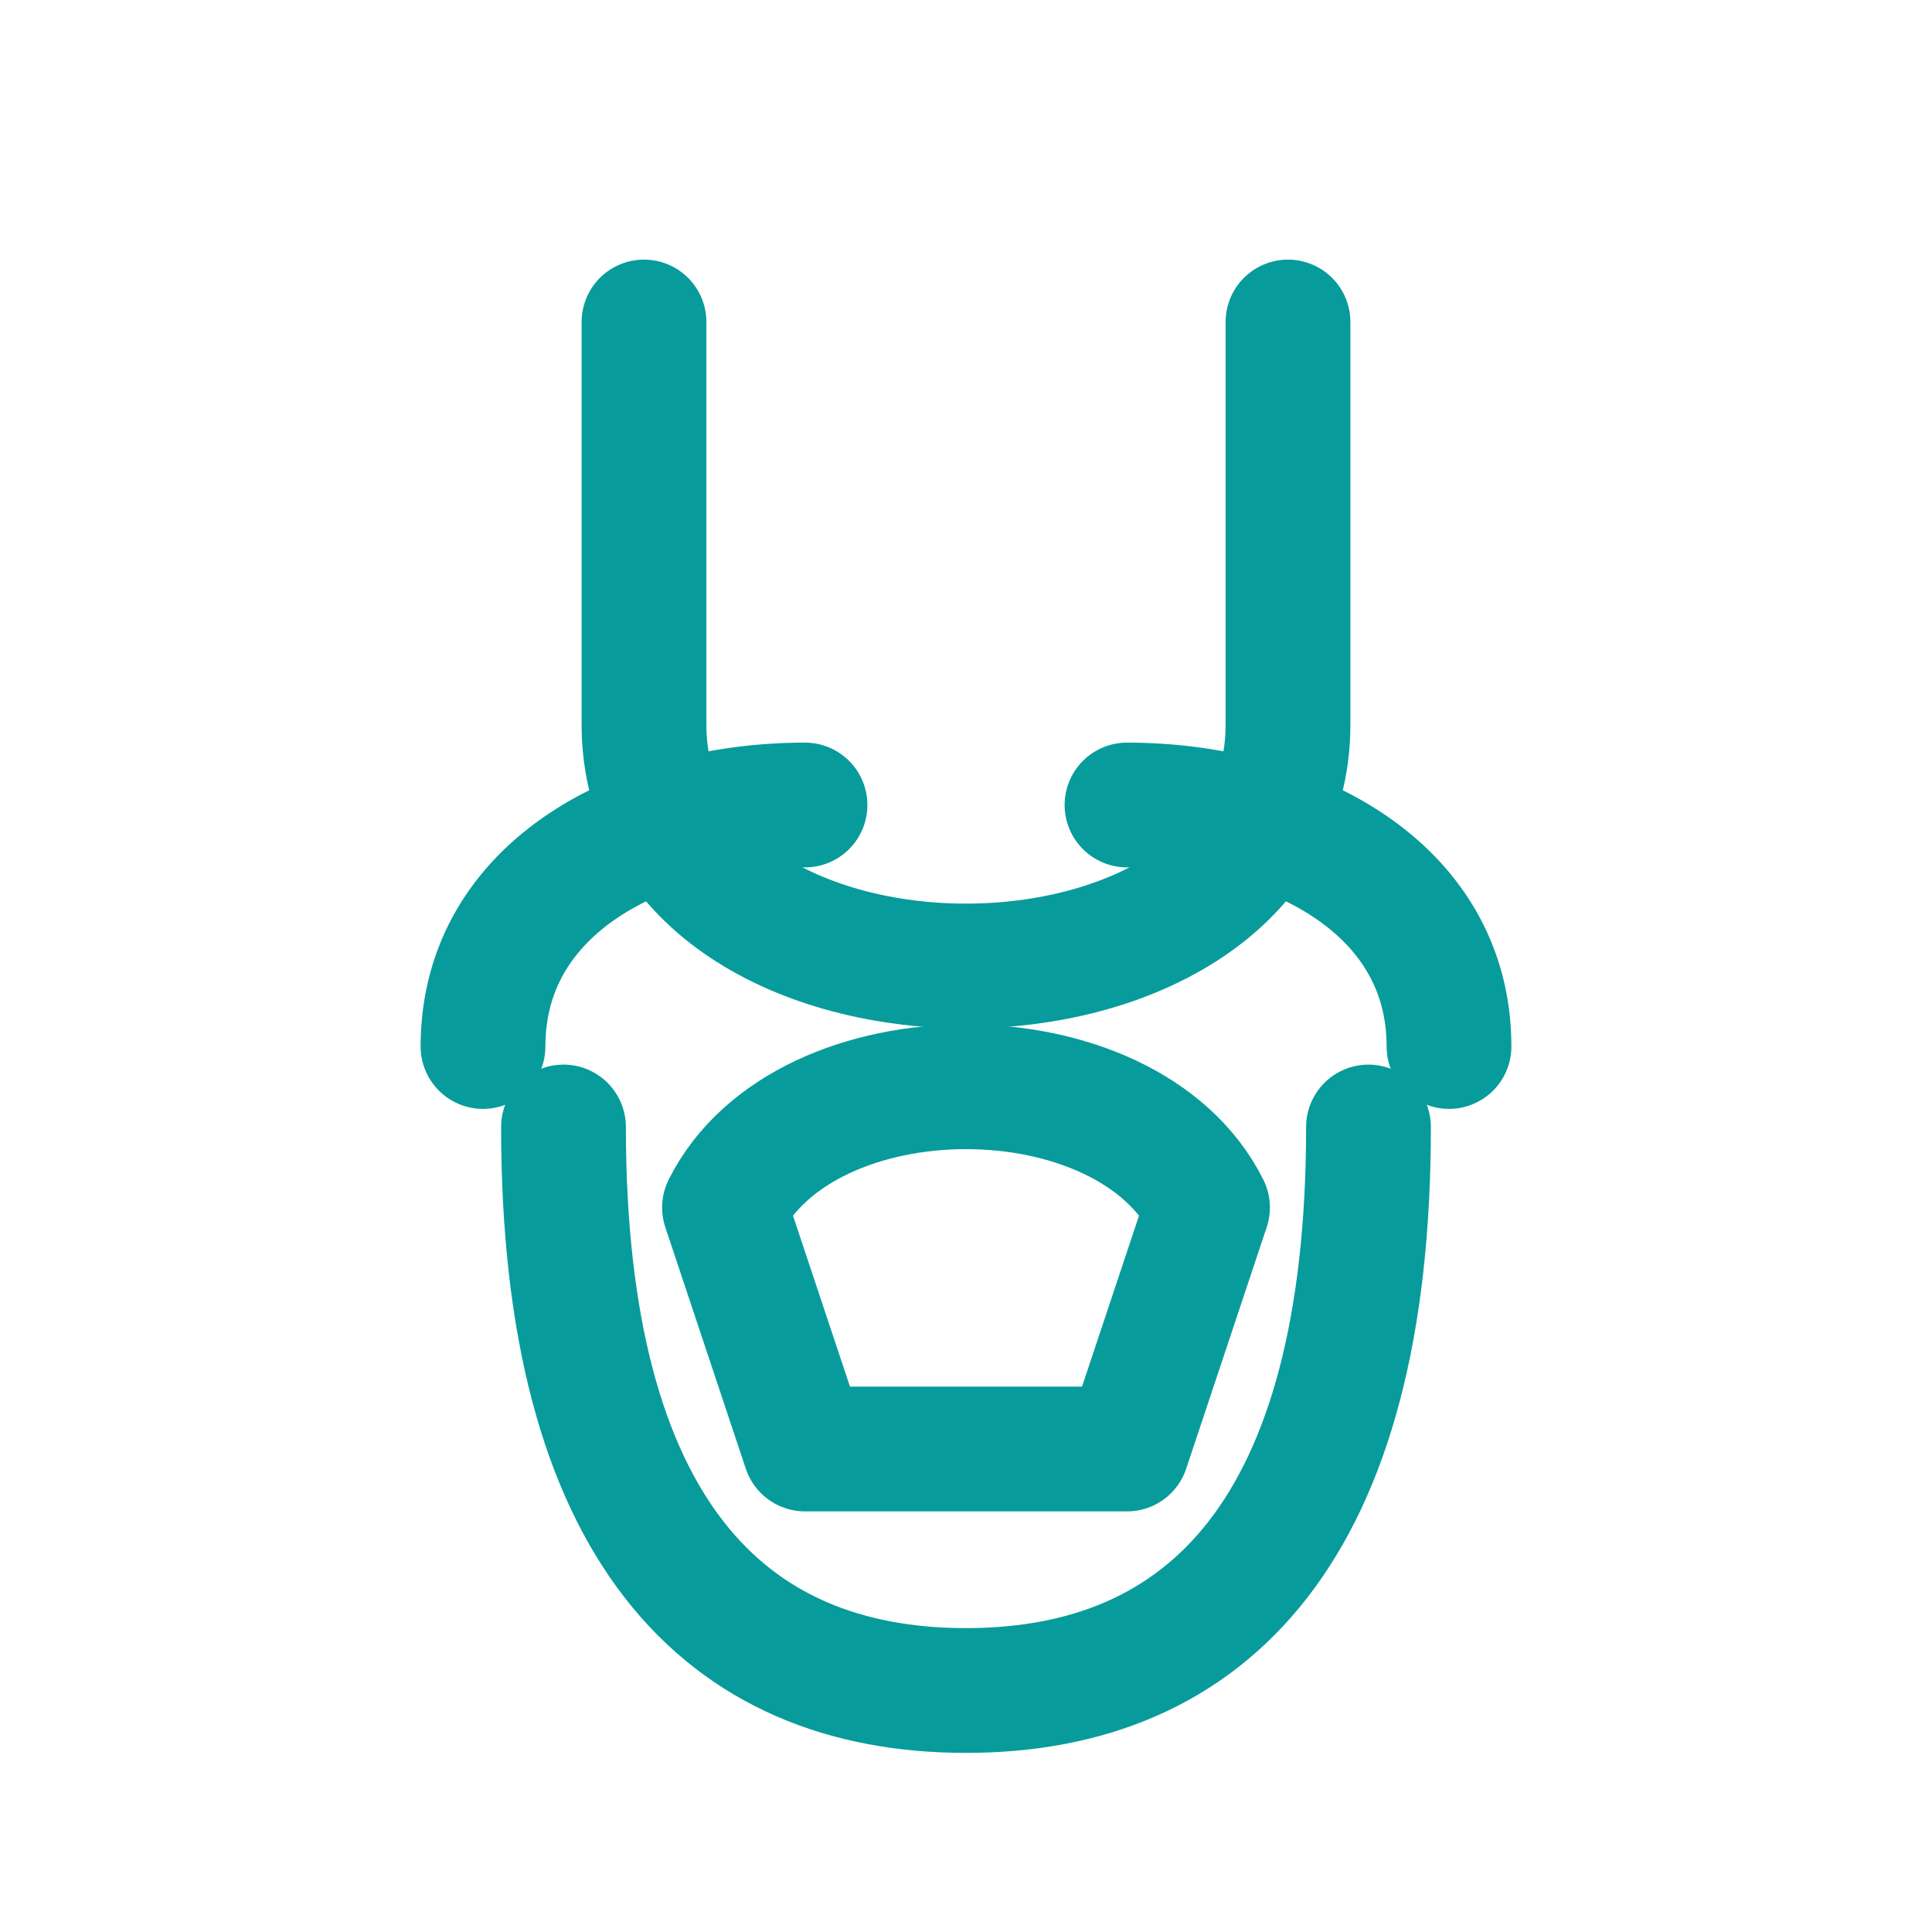
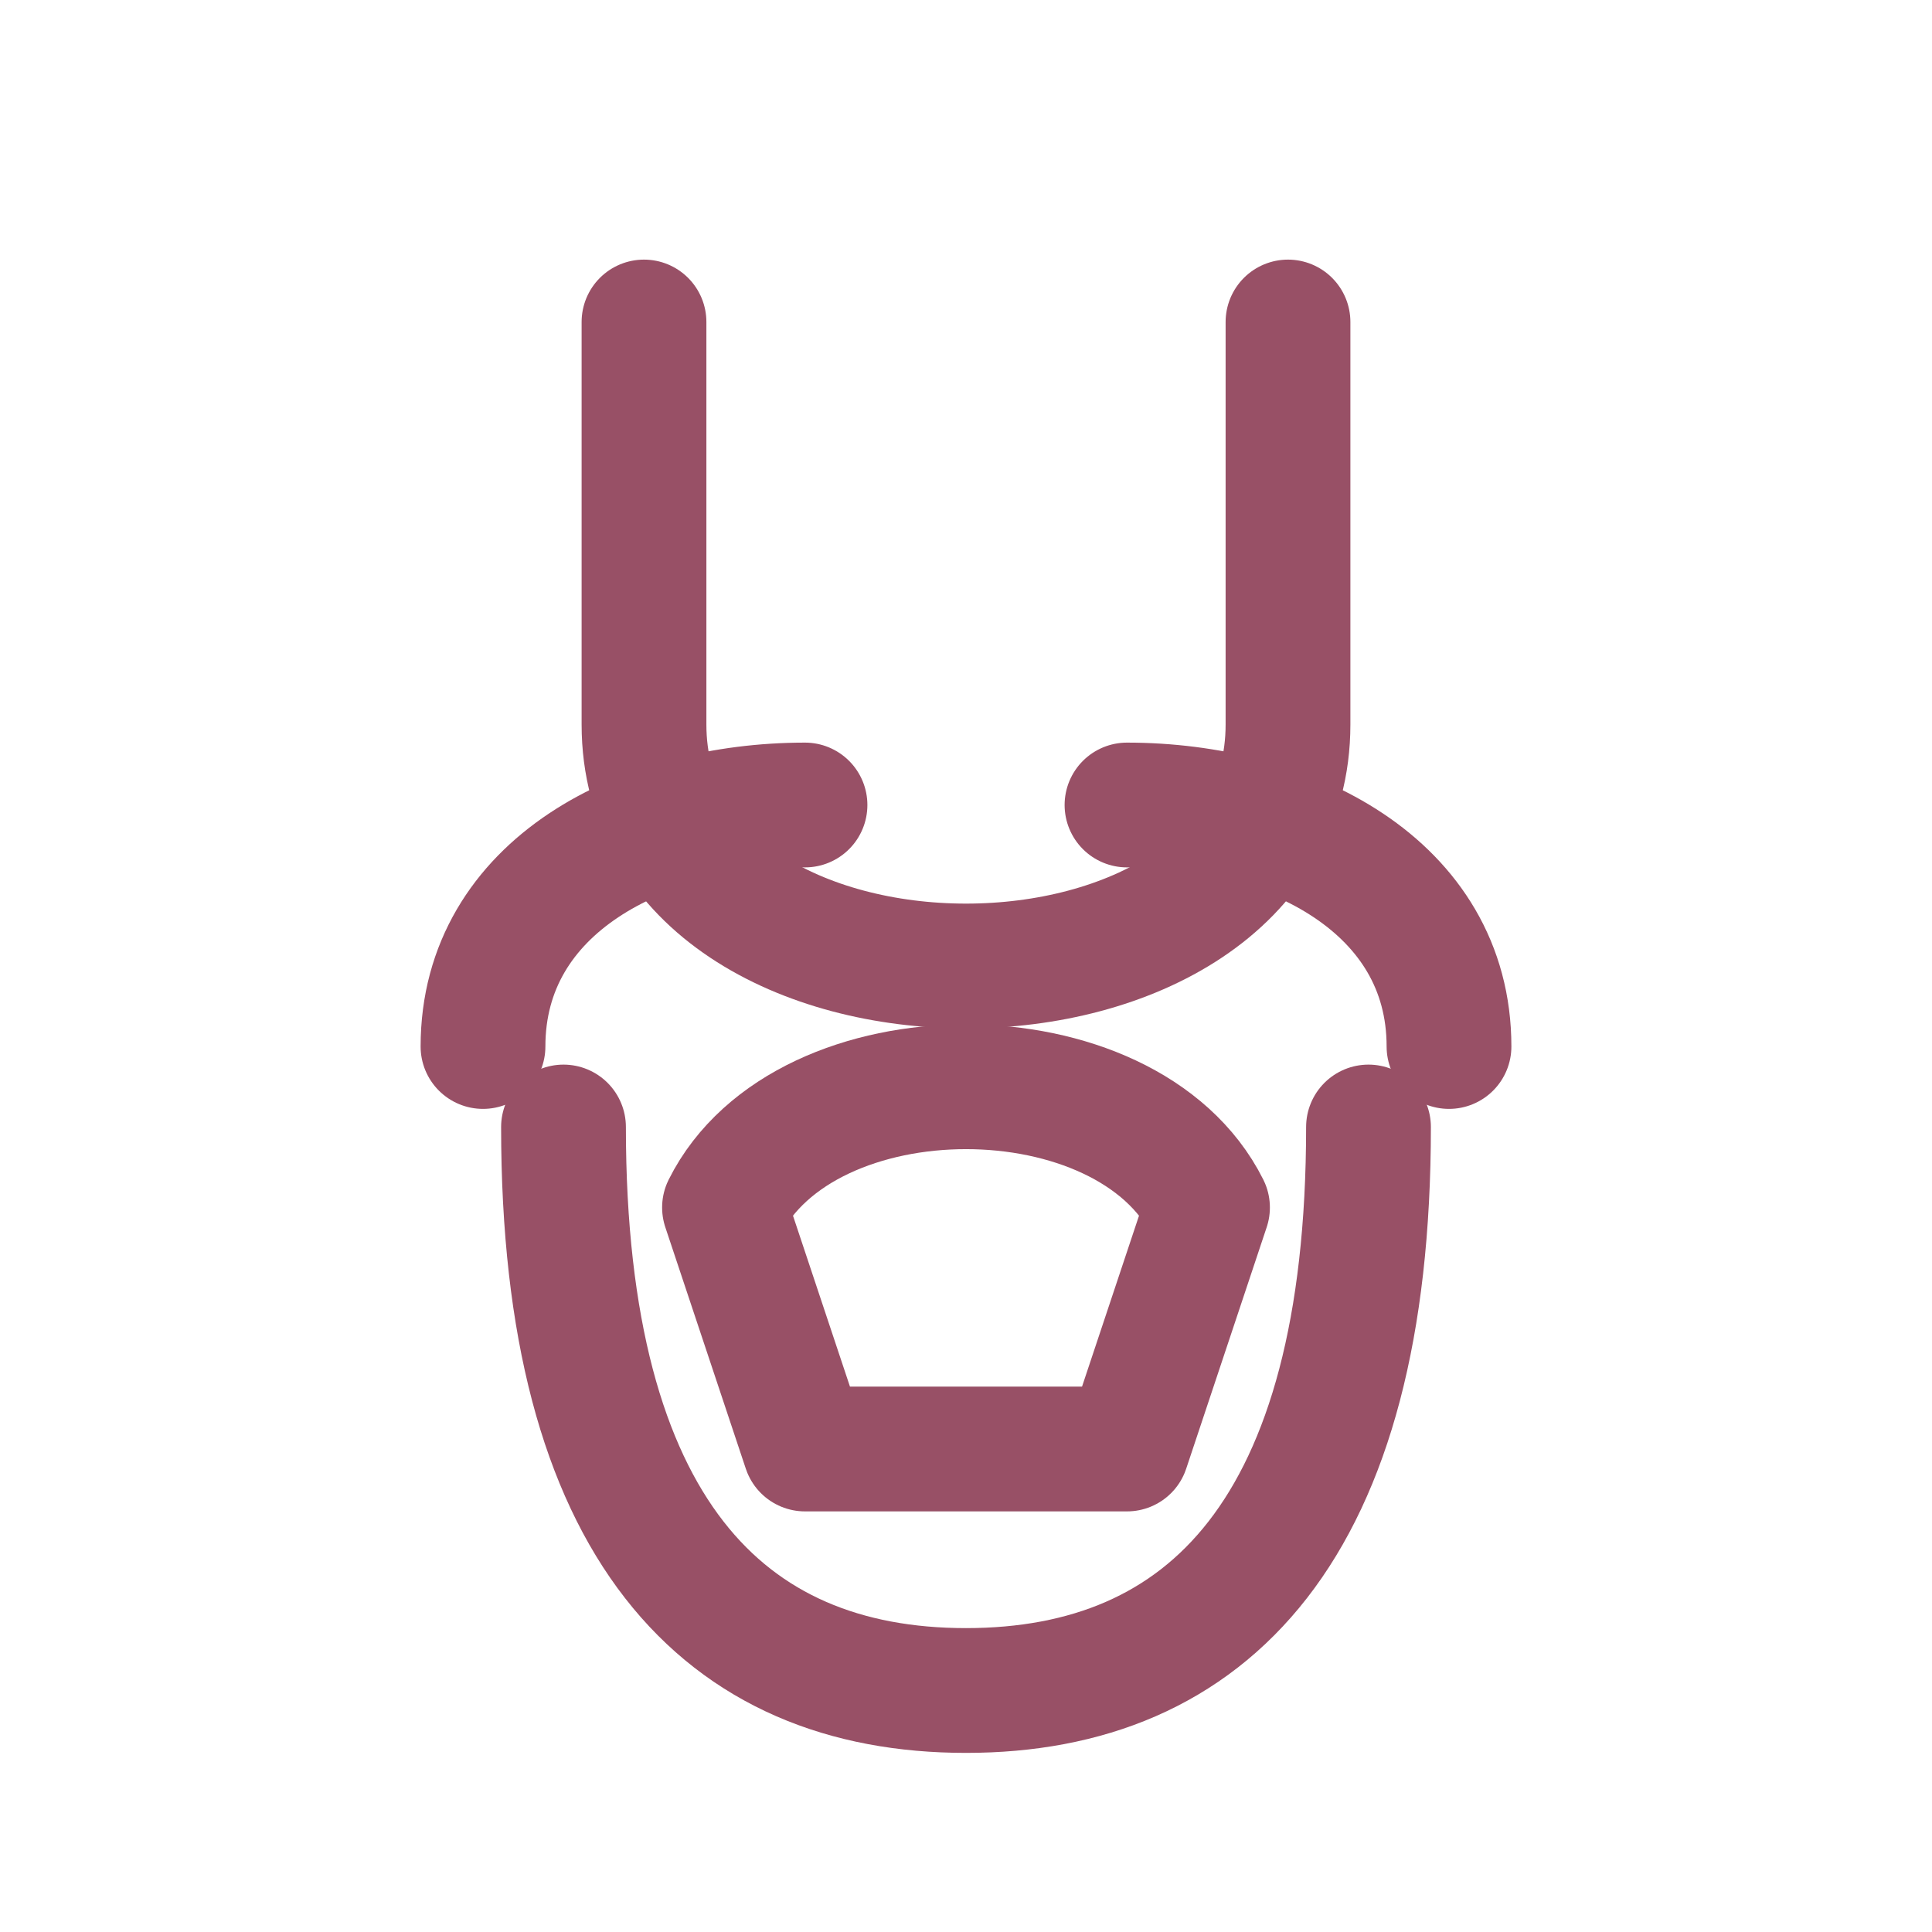
- <svg xmlns="http://www.w3.org/2000/svg" viewBox="0 0 24 24" fill="none" stroke="#079c9b" stroke-width="1.55" stroke-linecap="round" stroke-linejoin="round">
+ <svg xmlns="http://www.w3.org/2000/svg" viewBox="0 0 24 24" fill="none" stroke="#985066" stroke-width="1.55" stroke-linecap="round" stroke-linejoin="round">
  <path d="M8 4v5c0 2 2 3 4 3s4-1 4-3V4" />
  <path d="M6 13c0-2 2-3 4-3m8 3c0-2-2-3-4-3" />
  <path d="M7 14c0 5 2 7 5 7s5-2 5-7" />
  <path d="M9 15c1-2 5-2 6 0l-1 3h-4z" />
</svg>
